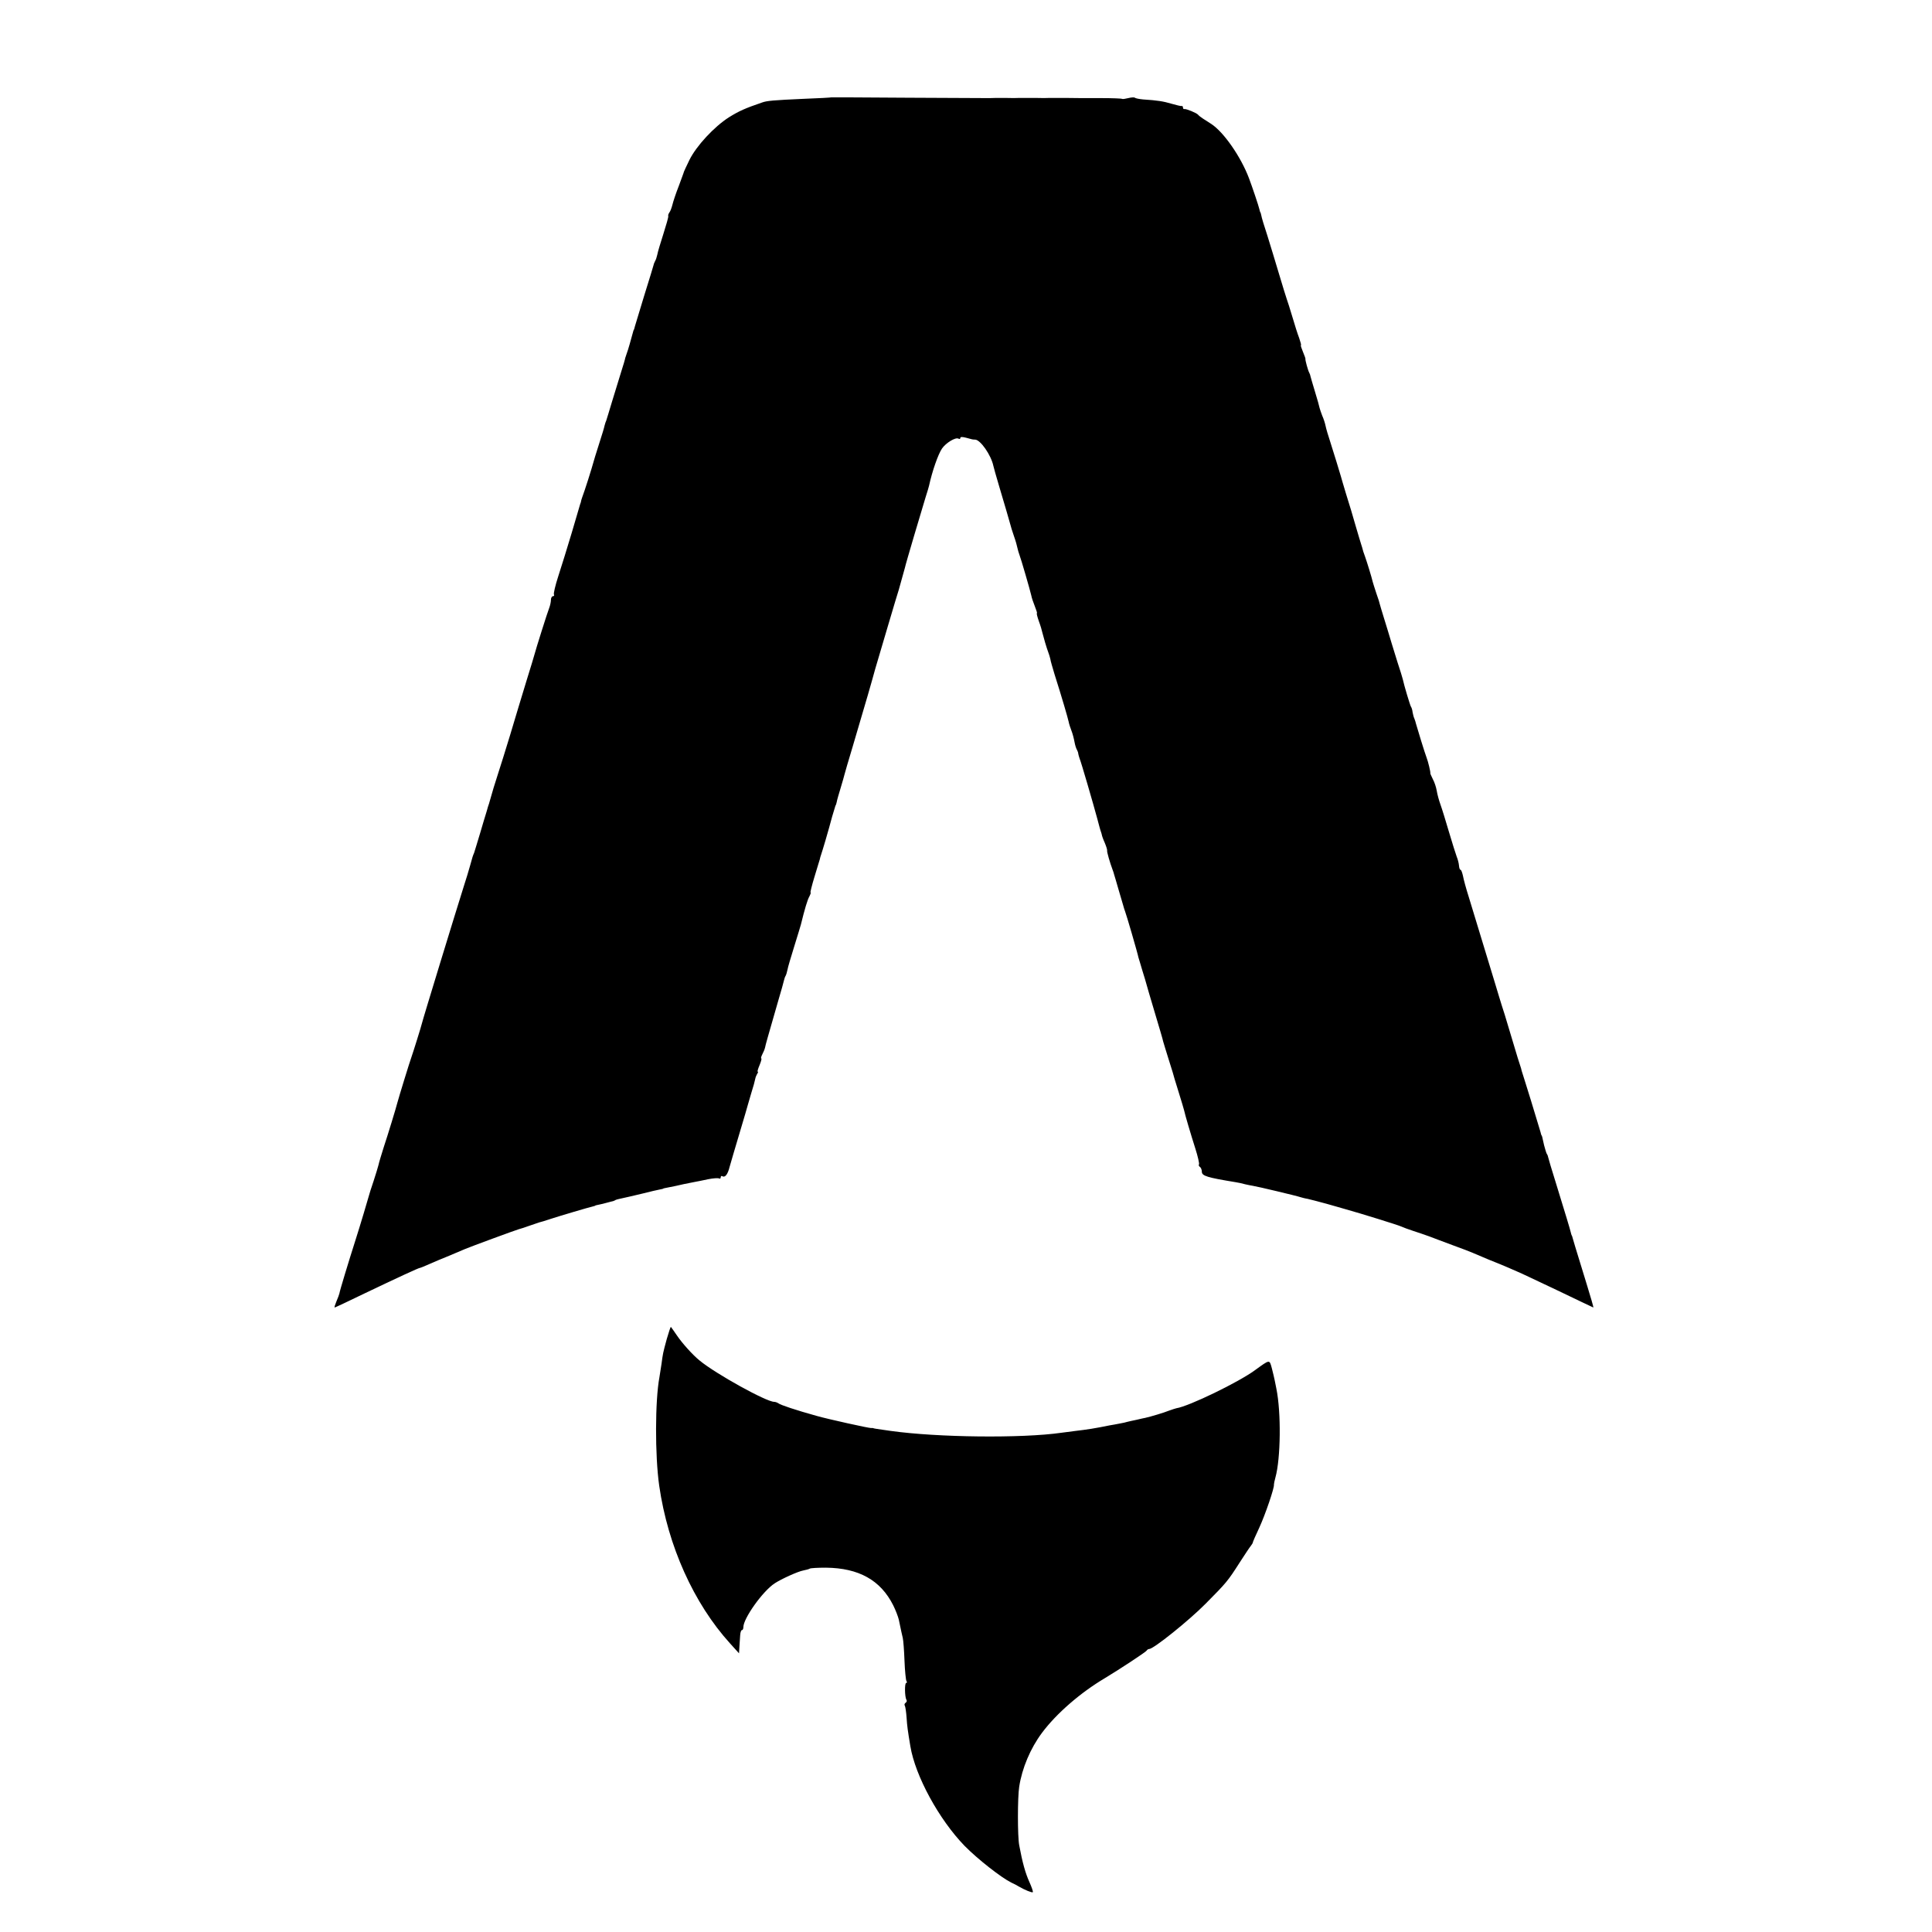
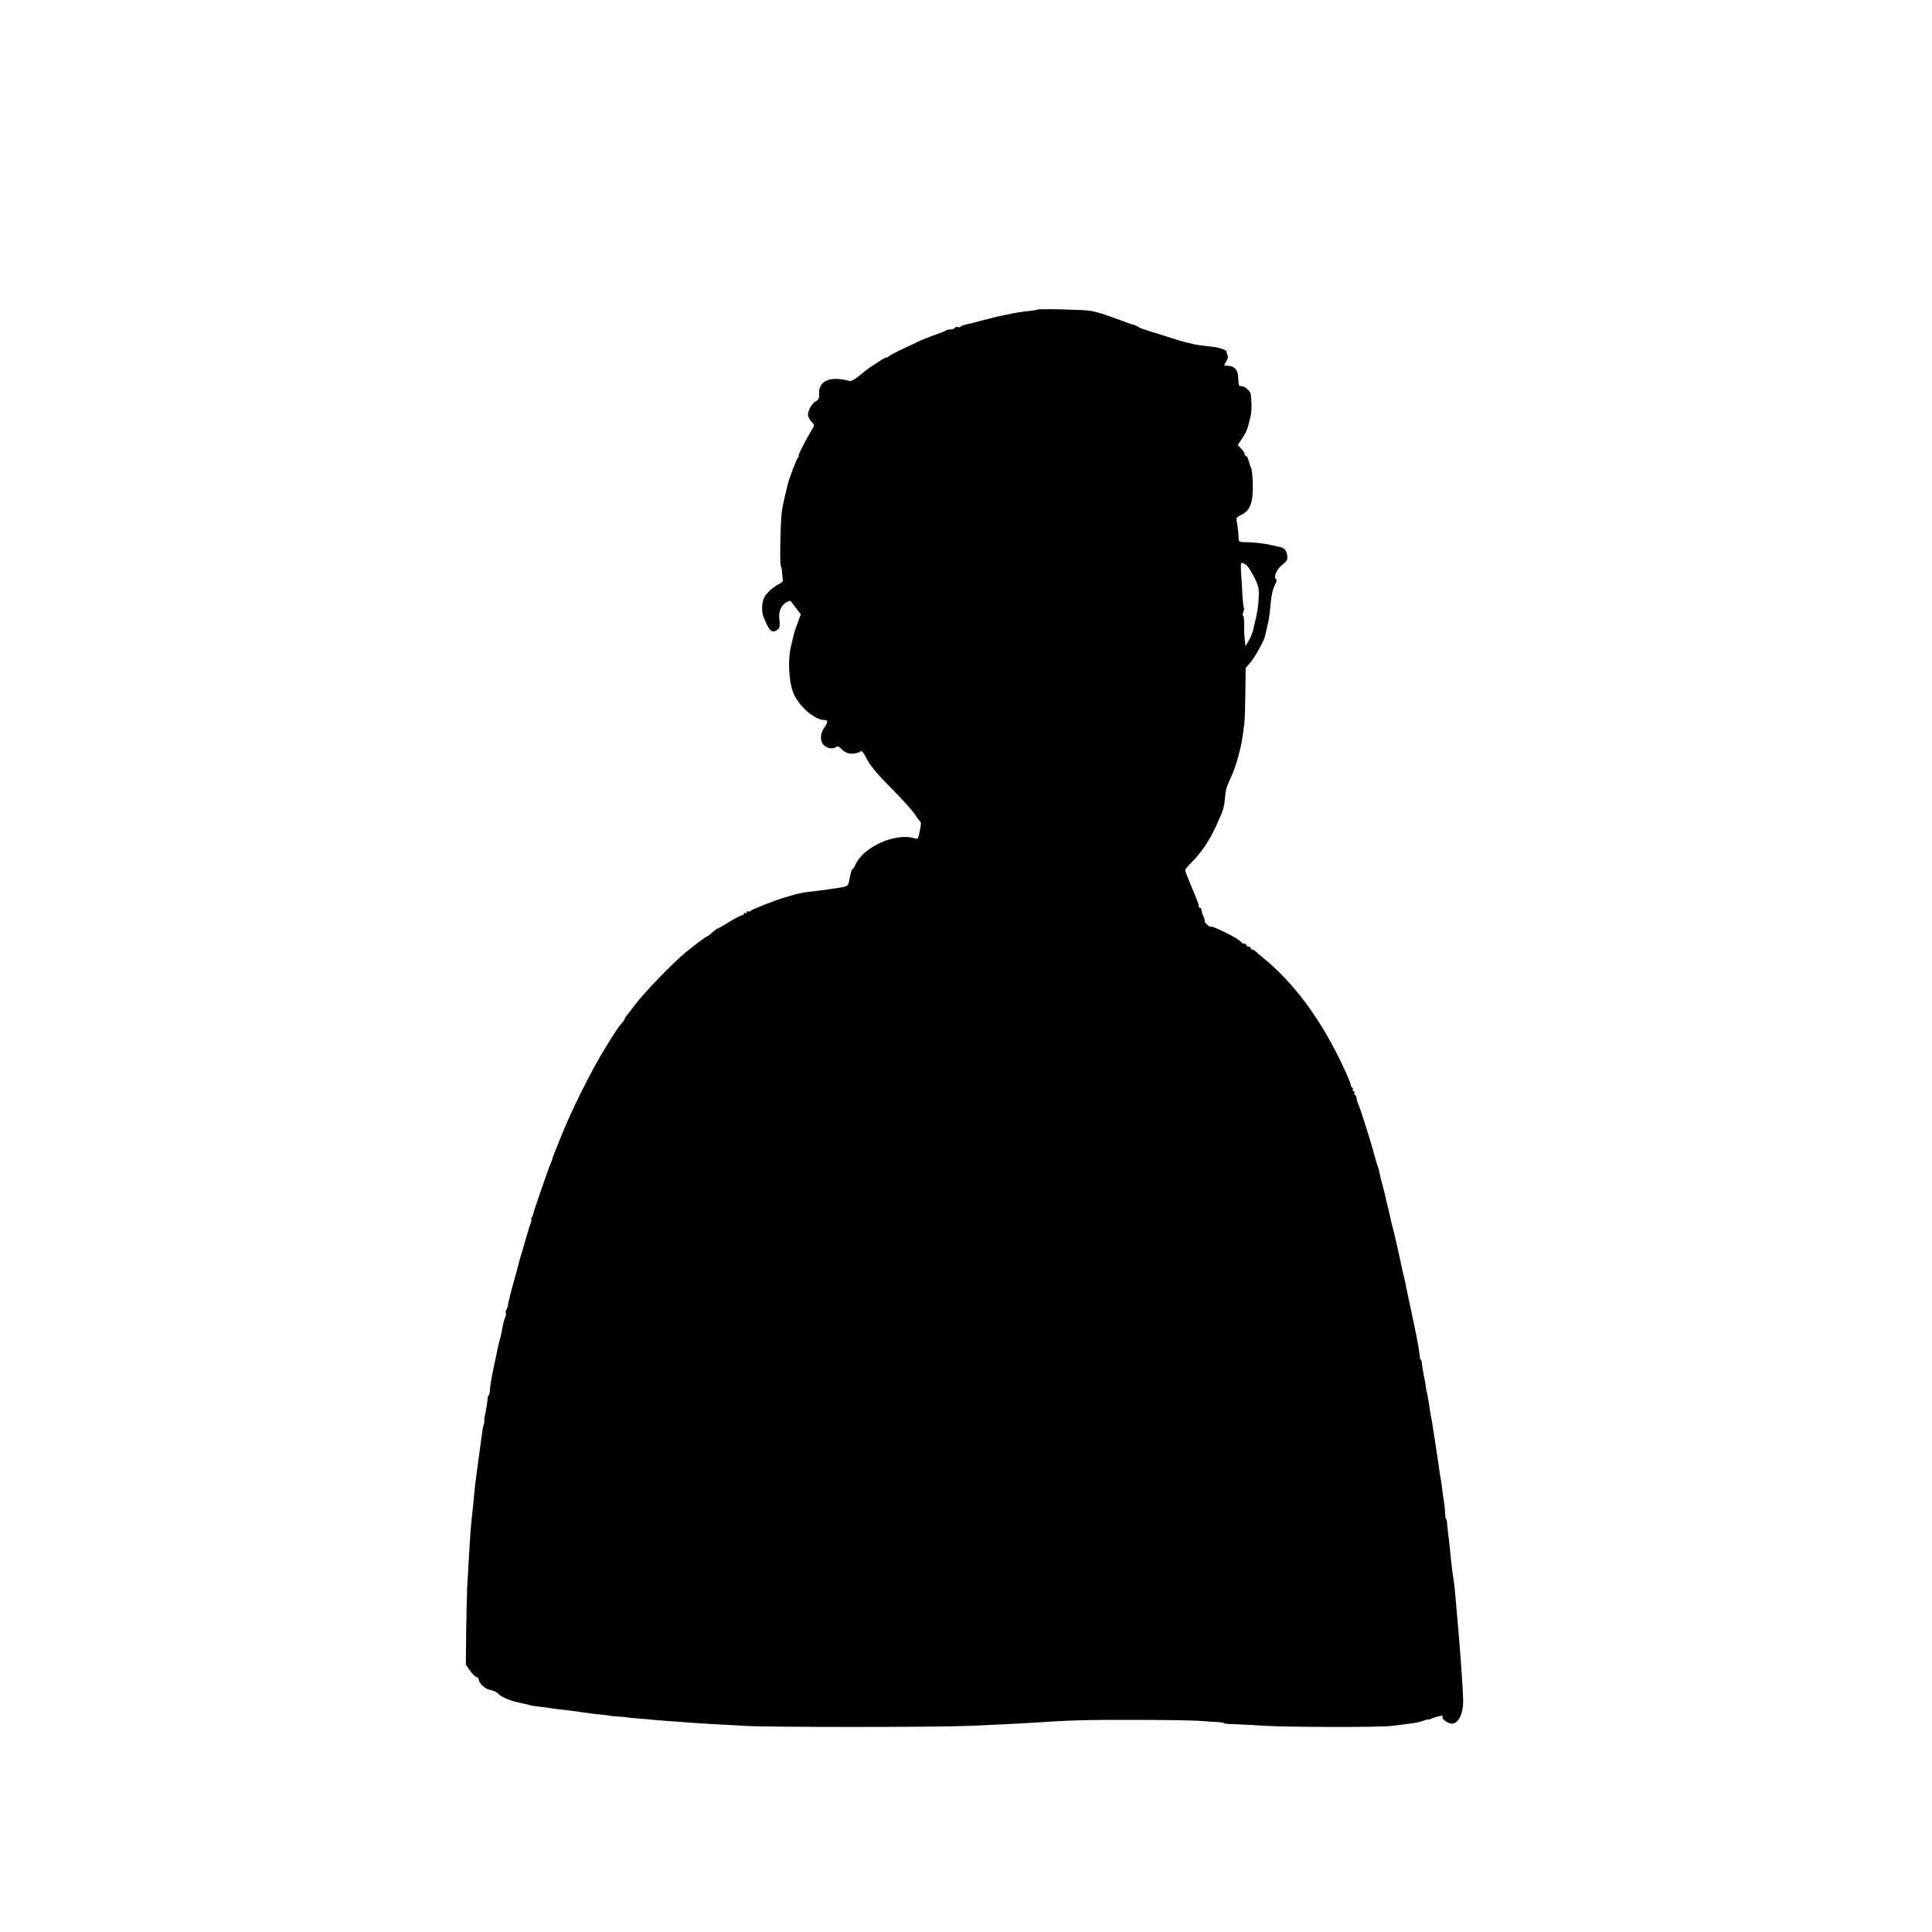
- <svg xmlns="http://www.w3.org/2000/svg" version="1.0" width="1024pt" height="1024pt" viewBox="0 0 1024 1024" preserveAspectRatio="xMidYMid meet">
-   <g transform="translate(0,1024) scale(0.1,-0.1)" fill="#000000" stroke="none">
-     <path d="M4407 9724 c-1 -1 -69 -5 -152 -8 -155 -7 -190 -10 -215 -19 -91 -31 -124 -46 -177 -79 -78 -50 -172 -151 -209 -226 -15 -31 -28 -59 -29 -62 0 -3 -13 -36 -27 -75 -15 -38 -30 -83 -34 -100 -4 -16 -11 -35 -16 -41 -5 -7 -8 -16 -6 -20 1 -5 -11 -47 -26 -94 -15 -47 -30 -96 -32 -109 -3 -14 -8 -29 -12 -35 -3 -6 -7 -15 -8 -21 -1 -5 -23 -77 -49 -160 -25 -82 -48 -157 -50 -165 -2 -8 -4 -16 -5 -17 -2 -2 -3 -6 -4 -10 -12 -45 -28 -101 -33 -113 -3 -8 -7 -20 -9 -27 -1 -7 -11 -41 -22 -75 -11 -35 -32 -103 -47 -153 -15 -49 -29 -97 -32 -105 -4 -8 -7 -20 -9 -27 -1 -7 -13 -47 -27 -90 -14 -43 -33 -105 -42 -138 -10 -33 -26 -84 -36 -113 -10 -28 -19 -54 -19 -57 0 -3 -2 -10 -5 -17 -2 -7 -22 -76 -45 -153 -23 -77 -55 -180 -71 -229 -16 -49 -26 -93 -23 -97 3 -5 0 -9 -5 -9 -6 0 -11 -9 -11 -20 0 -10 -4 -29 -9 -42 -9 -22 -72 -222 -77 -243 -1 -5 -21 -71 -44 -145 -23 -74 -61 -202 -86 -285 -25 -82 -54 -175 -64 -205 -15 -45 -33 -105 -46 -152 -1 -5 -3 -10 -4 -13 -1 -3 -3 -8 -4 -12 -1 -5 -5 -17 -8 -28 -4 -11 -18 -60 -33 -110 -15 -49 -29 -97 -32 -105 -8 -19 -7 -16 -22 -70 -7 -25 -21 -72 -32 -105 -42 -133 -220 -714 -223 -730 -3 -14 -47 -155 -56 -180 -7 -18 -67 -213 -74 -240 -7 -28 -50 -169 -72 -235 -13 -41 -26 -84 -28 -95 -3 -11 -14 -49 -26 -85 -12 -36 -23 -69 -24 -75 -5 -19 -47 -160 -71 -235 -38 -119 -85 -274 -86 -285 -1 -5 -8 -25 -16 -43 -7 -17 -12 -32 -9 -32 2 0 73 33 157 74 176 84 288 136 295 136 3 0 24 9 47 19 23 10 71 31 107 45 36 15 74 31 85 36 28 12 267 100 285 105 8 2 34 10 58 19 23 8 46 16 50 17 12 3 26 7 62 19 46 15 201 61 220 65 8 2 15 4 15 5 0 1 9 3 19 5 11 2 31 7 45 11 14 4 29 8 34 9 4 2 8 3 10 5 1 1 9 3 17 5 50 11 72 16 130 30 35 9 74 18 85 20 11 2 20 4 20 5 0 1 9 3 20 5 11 2 31 6 45 9 25 6 67 15 105 22 11 2 42 8 69 14 26 5 52 7 57 4 5 -3 9 0 9 6 0 6 4 9 8 6 15 -9 29 9 39 49 6 22 30 103 53 180 23 77 43 145 44 150 2 6 9 30 16 55 15 49 19 63 23 82 1 7 6 19 10 26 5 6 6 12 3 12 -3 0 2 16 10 35 8 19 12 35 9 35 -3 0 -1 9 5 21 6 11 13 28 15 37 3 16 12 47 71 252 14 47 27 93 29 103 2 9 6 21 9 25 3 5 7 19 10 33 2 13 19 69 36 124 17 55 33 107 35 115 20 82 35 132 45 149 6 12 9 21 6 21 -2 0 7 37 21 83 14 45 26 87 28 92 1 6 4 17 7 25 7 20 40 132 43 145 1 5 8 30 15 55 8 25 14 48 16 53 1 4 2 8 4 10 1 1 3 9 5 17 1 8 11 42 21 75 10 33 19 65 20 70 1 6 21 73 44 150 76 257 94 319 119 410 5 17 34 116 65 220 31 105 58 195 60 200 18 65 29 103 32 115 4 21 91 313 110 375 9 28 17 55 18 60 17 78 48 167 69 198 21 30 72 61 87 52 6 -3 10 -2 10 4 0 6 11 6 30 1 32 -9 36 -10 48 -10 28 0 85 -82 97 -139 2 -9 15 -56 30 -106 32 -106 54 -184 60 -205 2 -8 10 -36 19 -61 9 -25 17 -54 19 -65 2 -10 7 -26 10 -34 8 -20 57 -189 63 -216 2 -12 11 -38 19 -58 8 -20 13 -36 11 -36 -3 0 2 -19 10 -42 9 -24 17 -52 19 -62 5 -21 23 -83 32 -106 3 -8 8 -23 10 -33 1 -10 12 -46 22 -80 41 -129 71 -233 75 -252 2 -11 9 -33 15 -48 6 -15 13 -42 16 -59 3 -17 9 -36 13 -42 3 -6 7 -15 7 -21 1 -5 4 -17 7 -25 8 -18 73 -242 94 -320 8 -30 16 -61 19 -68 2 -7 5 -14 5 -17 0 -3 6 -21 15 -41 8 -19 14 -38 13 -42 -2 -6 15 -65 29 -102 3 -8 7 -19 8 -25 2 -5 13 -44 25 -85 12 -41 23 -79 25 -85 1 -5 5 -17 8 -25 6 -14 67 -223 71 -245 2 -5 11 -37 21 -70 10 -33 20 -64 21 -70 1 -5 21 -73 44 -150 23 -77 44 -147 45 -155 2 -8 14 -46 26 -85 12 -38 23 -74 25 -80 1 -5 14 -50 30 -100 15 -49 29 -94 30 -100 4 -21 37 -132 60 -204 13 -41 21 -77 19 -82 -3 -4 -1 -10 5 -14 5 -3 10 -15 10 -25 0 -23 28 -31 180 -56 14 -2 36 -7 50 -11 14 -3 32 -7 40 -8 22 -3 236 -54 252 -60 7 -2 24 -7 38 -9 14 -3 59 -15 100 -26 41 -12 89 -25 105 -30 79 -22 272 -82 290 -90 11 -5 40 -16 65 -24 25 -8 63 -21 85 -29 22 -9 78 -29 125 -47 47 -17 94 -35 105 -40 11 -5 49 -21 85 -36 36 -14 81 -33 100 -41 19 -8 44 -19 55 -24 11 -4 105 -49 209 -98 104 -50 190 -91 191 -91 2 0 -14 55 -35 123 -63 204 -74 242 -76 250 -1 4 -2 8 -4 10 -1 1 -3 9 -5 17 -4 17 -27 93 -80 265 -21 66 -38 125 -39 130 -1 6 -4 15 -8 20 -3 6 -9 26 -14 45 -11 50 -11 50 -14 53 -1 1 -3 9 -5 17 -2 8 -25 83 -50 165 -26 83 -48 155 -50 160 -1 6 -4 17 -7 25 -6 17 -12 36 -58 190 -17 58 -35 116 -40 130 -4 14 -22 70 -38 125 -67 220 -114 374 -137 450 -14 44 -28 95 -31 113 -4 17 -9 32 -13 32 -4 0 -7 10 -8 22 -1 12 -6 33 -12 47 -5 14 -24 73 -41 131 -17 58 -37 123 -45 145 -8 22 -17 55 -20 74 -3 18 -12 46 -21 62 -8 16 -14 30 -13 31 2 5 -12 63 -20 83 -8 20 -51 160 -56 179 -1 6 -5 18 -8 26 -4 8 -8 24 -10 35 -1 11 -5 25 -9 30 -5 9 -36 112 -43 145 -2 8 -14 49 -28 90 -19 62 -46 148 -52 170 -1 3 -10 32 -20 65 -10 33 -20 65 -21 70 -1 6 -9 33 -19 60 -9 28 -18 55 -19 60 -6 26 -30 104 -41 135 -7 19 -13 37 -13 40 -1 3 -3 12 -6 20 -3 8 -16 53 -30 100 -13 47 -36 123 -51 170 -14 47 -27 90 -28 95 -5 18 -39 129 -57 185 -10 30 -21 67 -24 82 -3 15 -11 40 -18 55 -6 15 -12 34 -14 41 -1 7 -12 46 -24 85 -12 40 -23 77 -24 82 -1 6 -4 15 -7 20 -6 10 -22 68 -20 73 1 1 -5 18 -13 37 -8 19 -13 35 -11 35 3 0 -2 17 -9 38 -8 20 -24 71 -36 112 -12 41 -26 84 -30 95 -4 11 -22 70 -40 130 -18 61 -46 152 -62 204 -17 51 -32 101 -33 110 -2 9 -4 16 -5 16 -1 0 -3 7 -5 16 -3 15 -38 119 -55 164 -43 114 -134 245 -200 288 -14 9 -34 22 -45 29 -11 7 -22 16 -25 20 -7 9 -63 32 -72 30 -5 -1 -8 2 -8 8 0 6 -3 9 -7 8 -5 -1 -28 5 -53 12 -44 13 -74 18 -152 23 -21 2 -40 6 -43 9 -4 3 -19 2 -35 -2 -16 -4 -30 -6 -33 -4 -2 2 -51 4 -108 4 -120 0 -121 0 -196 1 -32 0 -67 0 -78 0 -11 -1 -47 -1 -80 0 -33 0 -69 0 -80 0 -11 -1 -47 -1 -80 0 -33 0 -69 0 -80 -1 -11 0 -204 1 -428 2 -225 2 -409 2 -410 2z" />
-     <path d="M3534 3143 c-21 -78 -20 -74 -28 -133 -4 -25 -9 -56 -11 -70 -23 -123 -24 -414 -1 -575 46 -319 183 -623 375 -835 l48 -53 2 34 c1 19 3 46 4 61 1 16 5 28 9 28 5 0 8 7 8 16 0 46 102 190 166 232 35 23 123 63 151 68 14 3 31 7 35 10 5 3 44 5 86 5 174 -2 289 -66 356 -199 13 -26 26 -60 30 -77 13 -63 16 -76 21 -97 3 -13 7 -66 9 -120 2 -53 7 -101 10 -107 4 -6 4 -11 -1 -11 -9 0 -8 -73 1 -89 4 -5 2 -12 -4 -16 -6 -4 -8 -11 -4 -16 3 -6 7 -34 9 -62 3 -46 6 -68 20 -152 26 -158 152 -389 288 -529 69 -70 194 -168 247 -194 14 -6 32 -16 40 -21 31 -18 70 -34 74 -30 3 2 -6 27 -18 54 -21 46 -37 103 -54 195 -9 46 -9 253 0 310 15 98 59 203 121 286 76 102 204 213 334 290 78 47 218 139 221 146 2 4 8 8 13 8 23 0 211 151 299 240 111 112 117 119 181 219 27 42 53 81 59 88 5 7 10 14 10 17 0 3 15 38 34 78 32 69 82 216 78 229 0 4 3 21 8 38 28 100 31 344 5 471 -3 14 -7 34 -9 45 -2 11 -9 39 -15 63 -13 47 -9 48 -89 -10 -87 -64 -351 -192 -417 -202 -5 -1 -23 -7 -40 -13 -24 -10 -94 -31 -125 -38 -3 0 -23 -5 -45 -10 -22 -4 -44 -10 -50 -11 -5 -2 -23 -6 -40 -9 -16 -3 -41 -8 -55 -10 -73 -15 -117 -22 -186 -30 -21 -3 -52 -7 -69 -9 -210 -30 -656 -25 -905 10 -76 11 -85 12 -90 14 -3 1 -8 2 -12 1 -11 -1 -228 47 -288 64 -112 31 -195 59 -204 67 -6 4 -16 8 -23 8 -41 0 -309 148 -395 219 -36 29 -92 91 -121 134 -15 22 -29 42 -31 44 -2 2 -11 -27 -22 -64z" />
+ <svg xmlns="http://www.w3.org/2000/svg" version="1.0" width="1296pt" height="1296pt" viewBox="0 0 1296 1296" preserveAspectRatio="xMidYMid meet">
+   <g transform="translate(0,1296) scale(0.1,-0.1)" fill="#000000" stroke="none">
+     <path d="M6957 10883 c-3 -2 -22 -6 -44 -8 -43 -4 -111 -14 -133 -20 -8 -2 -29 -7 -45 -9 -24 -4 -156 -37 -200 -50 -5 -1 -27 -6 -48 -11 -20 -4 -40 -11 -42 -16 -3 -4 -12 -6 -19 -3 -8 3 -17 1 -21 -5 -3 -6 -16 -11 -29 -11 -12 0 -25 -3 -29 -6 -3 -4 -37 -17 -74 -30 -37 -13 -81 -30 -98 -38 -16 -8 -70 -34 -120 -57 -49 -23 -93 -46 -97 -53 -4 -6 -8 -8 -8 -3 0 4 -26 -10 -57 -30 -68 -44 -64 -41 -128 -93 -35 -28 -56 -39 -70 -35 -125 35 -206 0 -200 -87 1 -28 -3 -39 -20 -48 -27 -14 -55 -61 -55 -91 0 -12 10 -33 22 -46 23 -24 23 -24 4 -56 -46 -76 -97 -177 -89 -177 4 0 3 -4 -3 -8 -9 -6 -57 -132 -70 -182 -2 -8 -10 -42 -18 -75 -8 -33 -18 -80 -21 -105 -10 -60 -15 -351 -8 -364 4 -5 8 -26 9 -46 2 -20 4 -43 6 -50 2 -8 -10 -20 -27 -28 -35 -17 -82 -59 -97 -87 -17 -31 -21 -93 -8 -128 38 -99 58 -118 94 -92 18 13 19 24 13 85 -4 41 17 83 50 101 12 7 24 10 26 8 1 -2 17 -23 36 -47 l33 -43 -21 -57 c-12 -31 -23 -66 -26 -77 -2 -11 -11 -47 -19 -80 -22 -88 -15 -234 14 -309 34 -89 143 -186 210 -186 26 0 25 -14 -2 -53 -29 -40 -28 -95 2 -119 24 -20 57 -23 79 -9 10 7 20 4 30 -8 27 -30 59 -42 96 -35 19 3 38 11 41 16 3 5 17 -12 30 -37 31 -62 72 -112 197 -237 56 -57 115 -123 132 -148 16 -25 34 -48 38 -51 8 -5 5 -27 -9 -92 -5 -23 -10 -27 -26 -21 -130 41 -346 -56 -401 -178 -6 -16 -15 -28 -18 -28 -6 0 -12 -21 -25 -89 -4 -22 -17 -30 -59 -35 -22 -3 -51 -8 -65 -10 -14 -3 -50 -7 -80 -11 -104 -11 -123 -14 -225 -45 -72 -21 -216 -78 -231 -91 -6 -5 -14 -6 -17 -2 -4 3 -7 1 -7 -6 0 -7 -4 -9 -10 -6 -5 3 -10 1 -10 -4 0 -6 -6 -11 -13 -11 -7 0 -46 -20 -86 -45 -40 -25 -76 -45 -80 -45 -3 0 -18 -11 -33 -25 -15 -14 -30 -25 -32 -25 -7 0 -82 -56 -146 -108 -87 -72 -276 -267 -340 -352 -14 -19 -35 -46 -47 -61 -13 -15 -23 -30 -23 -34 0 -3 -6 -13 -12 -20 -26 -29 -36 -43 -109 -160 -101 -161 -243 -447 -318 -640 -15 -38 -32 -79 -36 -90 -5 -11 -9 -24 -10 -30 0 -5 -4 -15 -8 -22 -9 -15 -119 -332 -122 -353 0 -3 -4 -11 -8 -17 -5 -7 -6 -13 -3 -13 3 0 1 -12 -5 -28 -6 -15 -12 -34 -14 -42 -3 -8 -18 -62 -35 -120 -18 -58 -33 -113 -35 -122 -2 -9 -13 -51 -25 -93 -12 -42 -23 -85 -26 -96 -2 -10 -7 -29 -10 -42 -3 -12 -7 -29 -8 -37 -1 -9 -6 -21 -10 -28 -4 -7 -6 -16 -3 -19 3 -3 1 -17 -5 -32 -10 -27 -14 -44 -23 -96 -3 -16 -8 -38 -11 -47 -7 -22 -14 -54 -46 -208 -12 -58 -22 -120 -22 -137 -1 -18 -4 -33 -7 -33 -3 0 -6 -6 -7 -12 -1 -25 -12 -93 -19 -123 -4 -16 -6 -34 -4 -39 1 -5 -1 -16 -5 -25 -3 -9 -8 -32 -10 -51 -2 -19 -5 -46 -8 -60 -3 -23 -20 -147 -31 -230 -3 -19 -7 -57 -10 -83 -6 -68 -14 -143 -21 -207 -9 -86 -13 -153 -30 -455 -2 -44 -5 -179 -7 -301 l-2 -221 29 -41 c16 -23 35 -42 42 -42 8 0 14 -5 14 -11 0 -28 42 -69 78 -75 20 -4 44 -14 52 -24 21 -23 79 -48 141 -61 30 -6 61 -14 69 -16 8 -3 26 -7 40 -8 14 -1 50 -6 80 -10 30 -5 62 -9 70 -10 112 -13 148 -18 164 -21 23 -4 120 -16 161 -19 17 -2 30 -4 30 -5 0 -1 25 -3 55 -5 30 -1 55 -4 55 -5 0 -1 20 -3 45 -5 25 -2 72 -6 105 -9 33 -4 92 -8 130 -11 39 -2 99 -7 135 -10 36 -3 106 -7 155 -10 50 -2 146 -8 215 -12 159 -10 1289 -10 1520 0 184 8 351 16 435 22 225 15 345 19 650 18 193 0 391 -3 440 -6 50 -4 109 -7 133 -9 23 -1 42 -4 42 -7 0 -3 33 -7 73 -7 39 -1 124 -6 187 -10 143 -10 772 -12 860 -2 69 8 142 17 175 23 11 2 32 8 48 14 15 6 27 9 27 6 0 -2 16 3 35 11 35 14 74 19 62 8 -8 -9 16 -32 45 -43 51 -19 93 49 93 148 -1 82 -20 346 -40 566 -3 28 -7 79 -10 115 -3 36 -7 79 -9 95 -11 72 -19 132 -22 165 -5 59 -14 143 -19 175 -2 17 -5 47 -7 67 -1 21 -4 38 -7 38 -4 0 -7 19 -7 43 -1 23 -5 58 -8 77 -4 19 -8 53 -11 75 -2 22 -6 51 -9 65 -3 14 -10 61 -16 105 -11 76 -17 115 -24 160 -2 11 -7 40 -10 64 -3 23 -9 57 -12 75 -4 17 -7 38 -9 46 -13 90 -23 145 -25 145 -1 0 -4 14 -5 30 -2 17 -6 40 -8 51 -9 37 -19 98 -20 117 -1 9 -4 17 -7 17 -3 0 -6 10 -6 23 -1 19 -16 105 -28 162 -2 11 -14 65 -25 121 -12 55 -24 111 -27 125 -3 13 -7 35 -10 49 -2 14 -10 48 -16 75 -7 28 -13 52 -13 55 -18 88 -56 255 -65 285 -5 17 -11 41 -13 55 -3 14 -10 43 -15 65 -6 22 -13 51 -16 65 -5 27 -9 41 -26 105 -6 22 -13 51 -15 64 -2 13 -8 35 -14 50 -5 14 -15 46 -21 71 -17 67 -90 300 -106 337 -8 17 -14 38 -14 46 0 9 -5 19 -10 22 -6 4 -8 11 -5 16 4 5 1 9 -5 9 -6 0 -9 4 -5 9 3 5 1 12 -5 16 -5 3 -10 13 -10 21 0 8 -28 74 -63 147 -143 297 -318 533 -517 696 -24 19 -48 41 -56 48 -7 7 -17 13 -23 13 -6 0 -11 5 -11 10 0 6 -7 10 -15 10 -8 0 -15 5 -15 10 0 6 -6 10 -14 10 -8 0 -16 4 -18 8 -8 21 -208 121 -208 105 0 -3 -9 2 -20 12 -10 9 -19 20 -18 24 1 3 -2 14 -5 24 -4 9 -10 25 -14 35 -3 9 -5 20 -5 25 1 4 -3 7 -8 7 -5 0 -9 3 -8 8 2 9 -10 41 -61 162 -17 41 -31 79 -31 83 0 5 19 28 43 52 70 71 119 145 166 247 47 104 52 120 57 173 7 70 8 75 27 118 35 77 46 108 65 179 19 67 25 103 39 213 3 22 6 115 7 207 l2 167 30 35 c30 33 92 145 99 176 2 8 9 38 15 65 13 52 15 67 26 179 4 39 15 83 26 102 11 19 15 35 9 38 -21 13 3 69 44 100 28 22 33 31 30 57 -6 43 -19 55 -68 64 -23 5 -44 9 -47 10 -28 8 -116 18 -157 18 -47 0 -53 2 -54 21 -1 38 -8 101 -14 123 -4 17 2 25 33 40 55 27 76 77 76 183 0 71 -6 127 -15 138 -1 1 -2 5 -4 10 -14 51 -18 62 -26 62 -5 0 -9 6 -9 13 0 7 -11 24 -24 37 l-23 25 27 40 c24 35 36 61 46 100 21 76 23 103 15 197 -1 23 -40 58 -63 58 -19 0 -19 0 -22 60 -1 46 -24 73 -64 76 -15 1 -28 3 -30 3 -1 1 5 12 14 26 10 15 13 32 9 42 -5 10 -8 21 -7 24 2 11 -51 29 -103 34 -68 7 -117 14 -137 21 -9 2 -27 7 -39 9 -13 3 -82 24 -153 47 -72 23 -133 42 -136 43 -3 0 -16 7 -30 15 -14 7 -27 13 -30 13 -3 0 -16 4 -30 9 -24 10 -67 25 -170 61 -25 8 -63 18 -85 22 -48 8 -351 15 -358 8z m1413 -1723 c8 -9 29 -44 46 -77 25 -51 30 -72 28 -120 -2 -65 -10 -118 -30 -195 -3 -13 -7 -30 -9 -38 -2 -8 -4 -16 -5 -17 -2 -2 -3 -6 -4 -10 -1 -5 -11 -24 -21 -43 l-20 -35 -5 45 c-3 25 -5 71 -4 103 0 31 -3 57 -7 57 -5 0 -4 11 1 24 5 13 7 26 4 29 -3 2 -7 42 -10 88 -2 46 -6 114 -9 151 -3 60 -2 66 13 61 9 -3 24 -14 32 -23z" />
  </g>
</svg>
